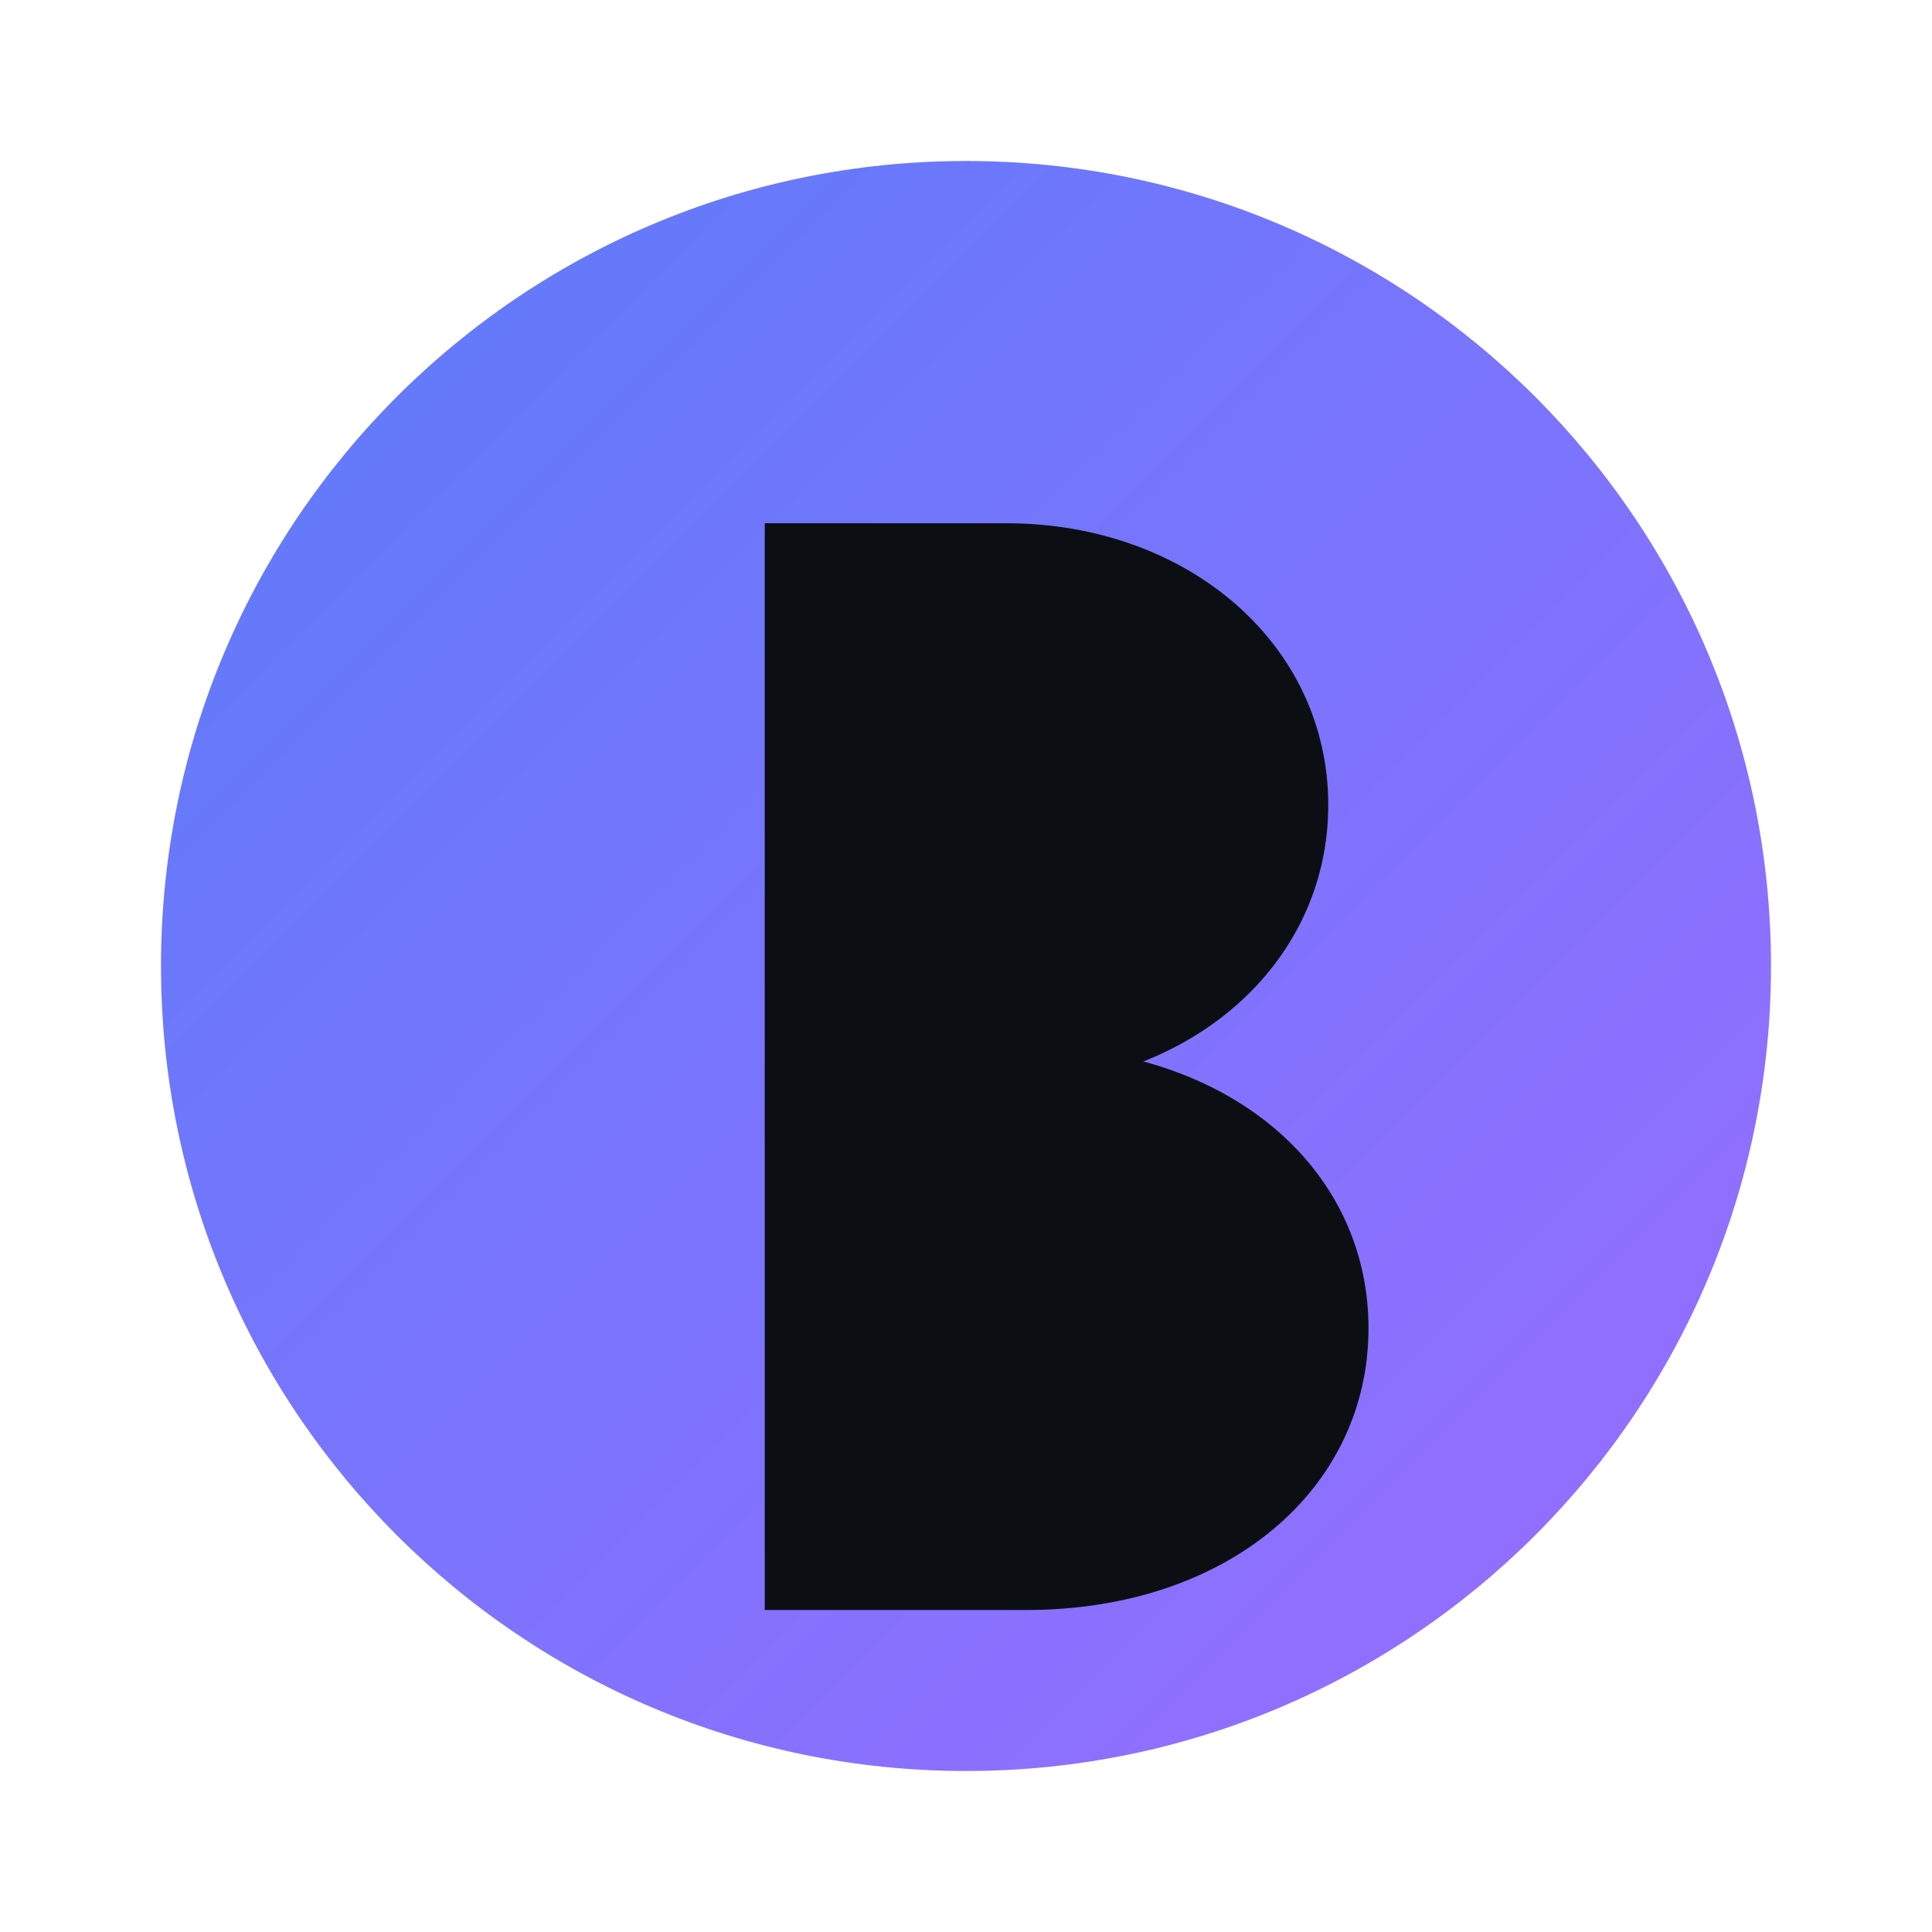
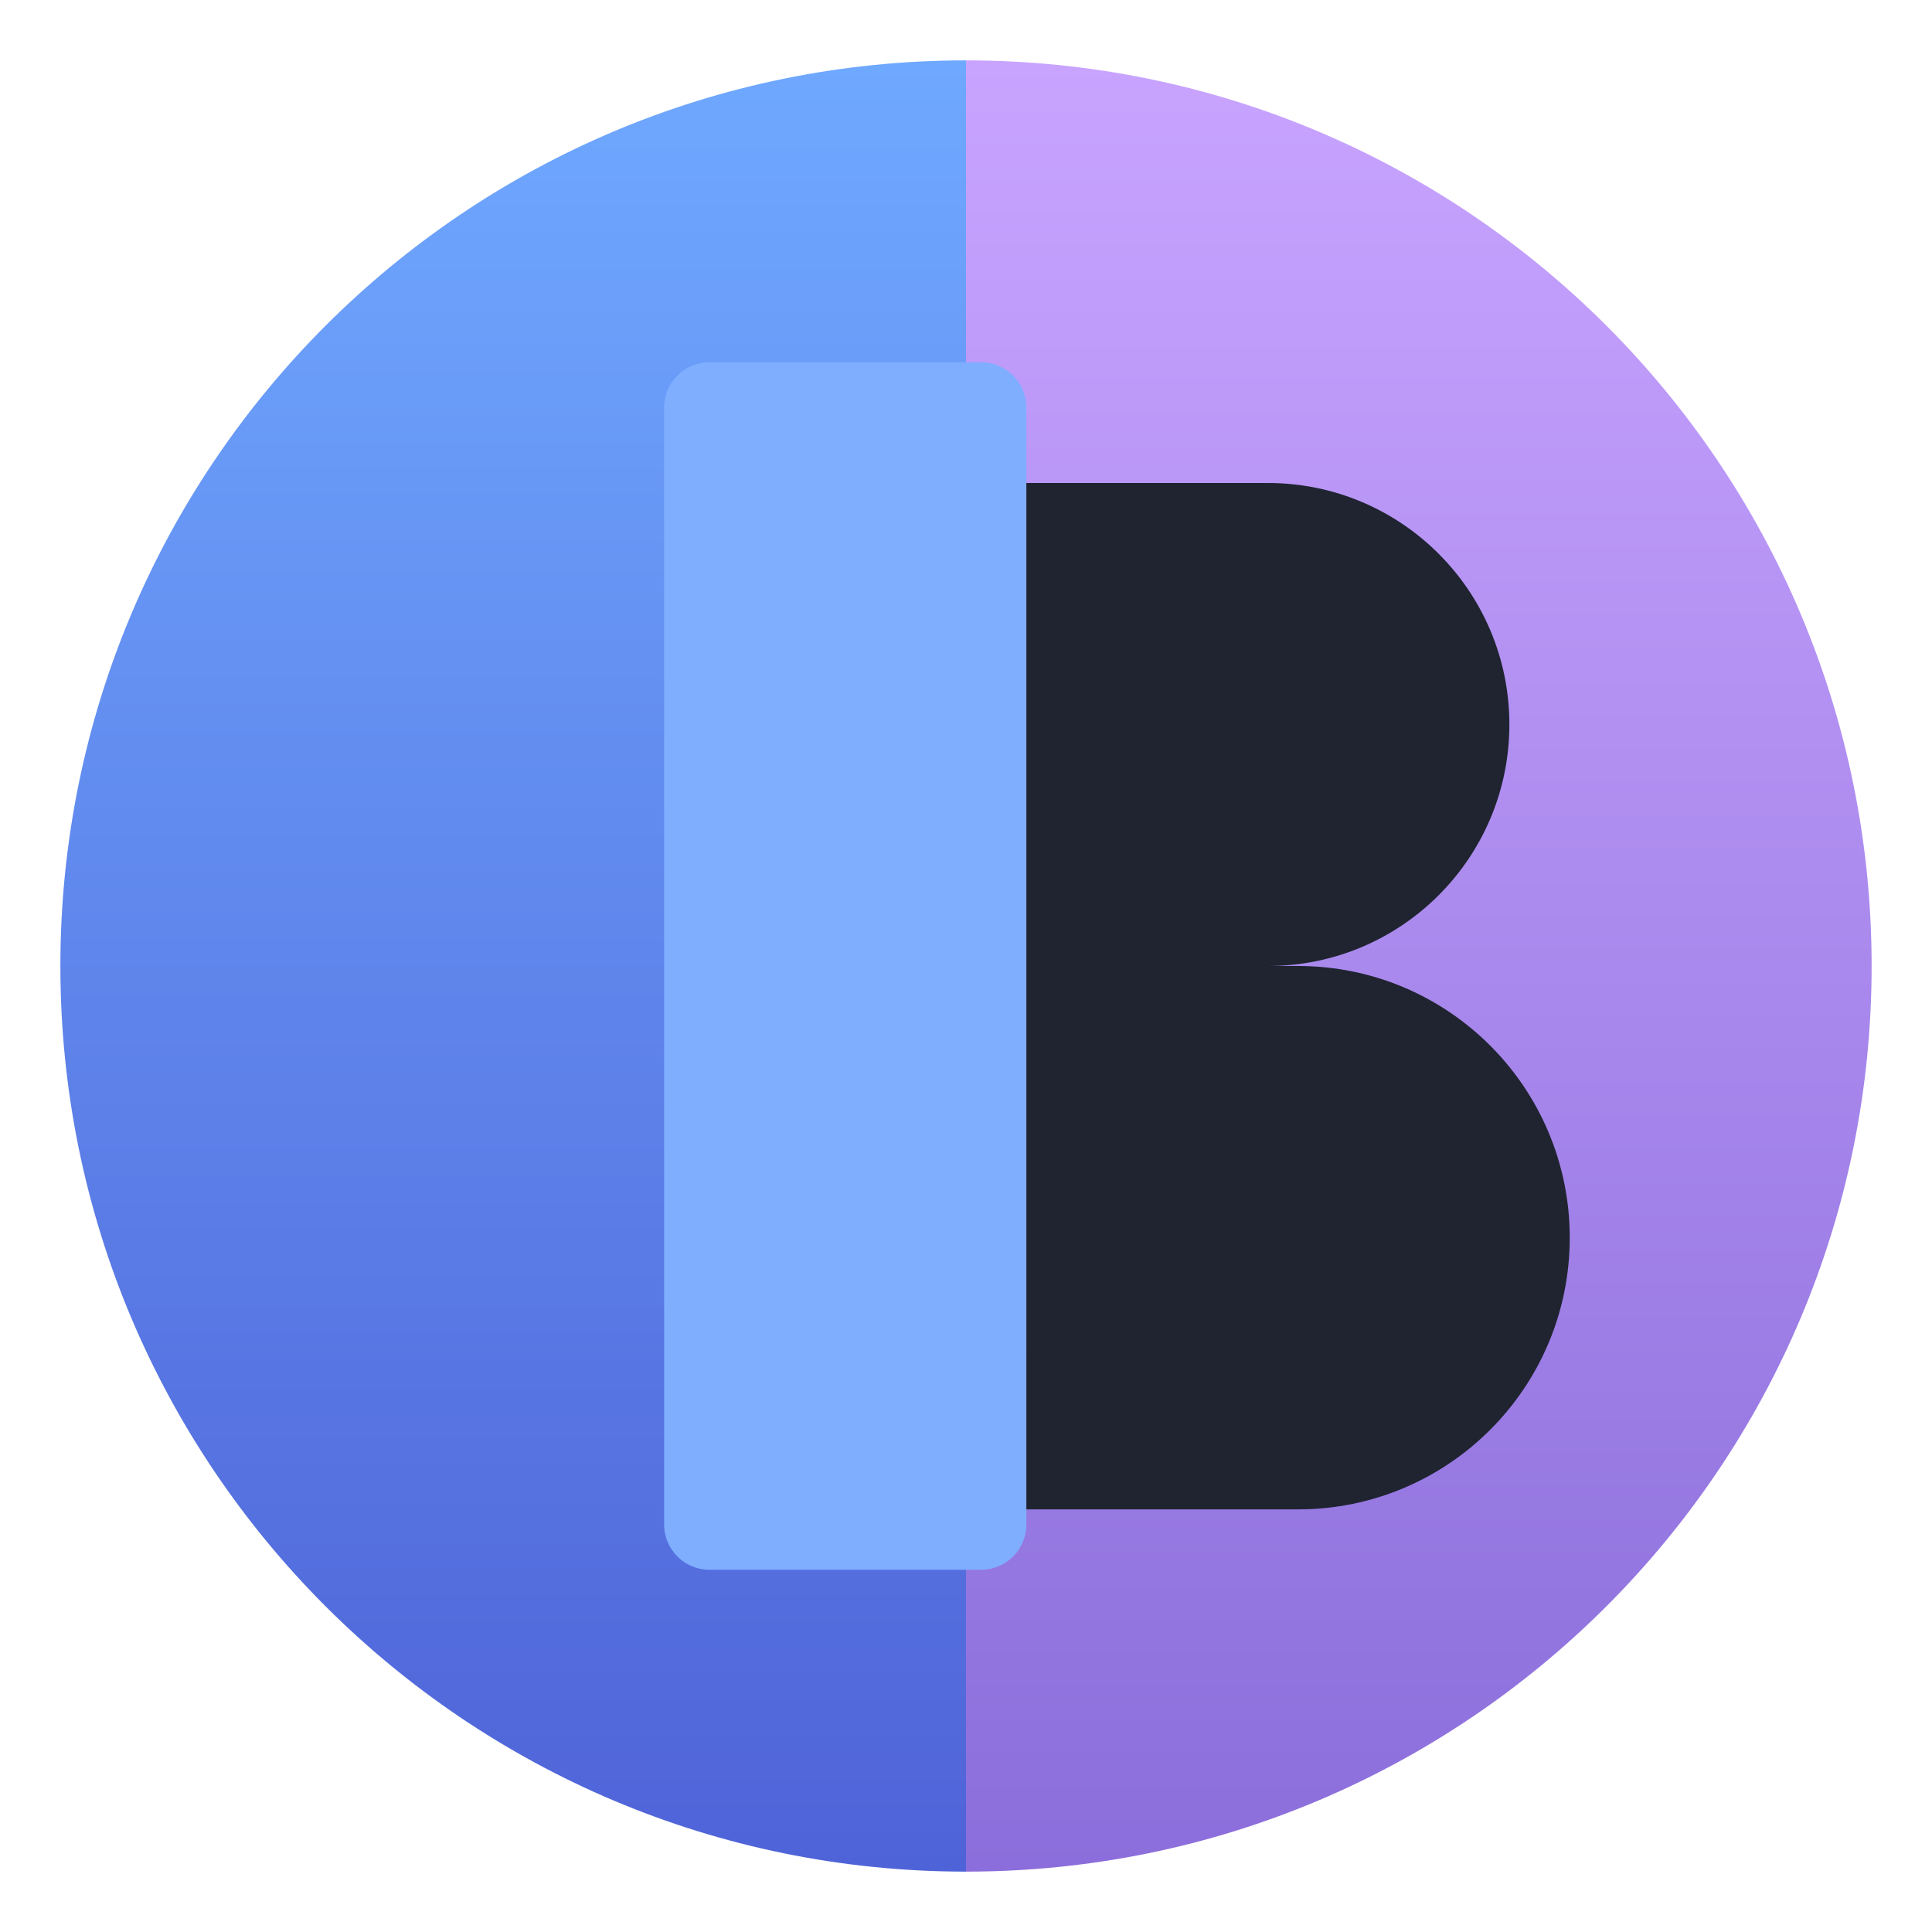
- <svg xmlns="http://www.w3.org/2000/svg" width="96" height="96" viewBox="0 0 96 96">
+ <svg xmlns="http://www.w3.org/2000/svg" width="512" height="512" viewBox="0 0 512 512">
  <defs>
-     <linearGradient id="bybeecoGradient" x1="0%" y1="0%" x2="100%" y2="100%">
-       <stop offset="0%" stop-color="#5B7CFA" />
-       <stop offset="100%" stop-color="#9B6CFF" />
+     <linearGradient id="leftBlue" x1="0%" y1="0%" x2="0%" y2="100%">
+       <stop offset="0%" stop-color="#6FA8FF" />
+       <stop offset="100%" stop-color="#4F63D8" />
+     </linearGradient>
+     <linearGradient id="rightViolet" x1="0%" y1="0%" x2="0%" y2="100%">
+       <stop offset="0%" stop-color="#C8A4FF" />
+       <stop offset="100%" stop-color="#8B6EDB" />
    </linearGradient>
  </defs>
-   <circle cx="48" cy="48" r="40" fill="url(#bybeecoGradient)" />
-   <path d="M38 26h12c9 0 16 6 16 14s-7 14-16 14H38zM38 52h13c10 0 17 6 17 14s-7 14-17 14H38z" fill="#0B0F14" />
+   <clipPath id="leftHalf">
+     <rect x="0" y="0" width="256" height="512" />
+   </clipPath>
+   <clipPath id="rightHalf">
+     <rect x="256" y="0" width="256" height="512" />
+   </clipPath>
+   <circle cx="256" cy="256" r="240" fill="url(#leftBlue)" clip-path="url(#leftHalf)" />
+   <circle cx="256" cy="256" r="240" fill="url(#rightViolet)" clip-path="url(#rightHalf)" />
+   <rect x="176" y="96" width="96" height="320" rx="12" fill="#7FAEFF" />
+   <path d="M272 128            h64            a64 64 0 0 1 0 128            h-64            z" fill="#1F2430" />
+   <path d="M272 256            h72            a72 72 0 0 1 0 144            h-72            z" fill="#1F2430" />
</svg>
